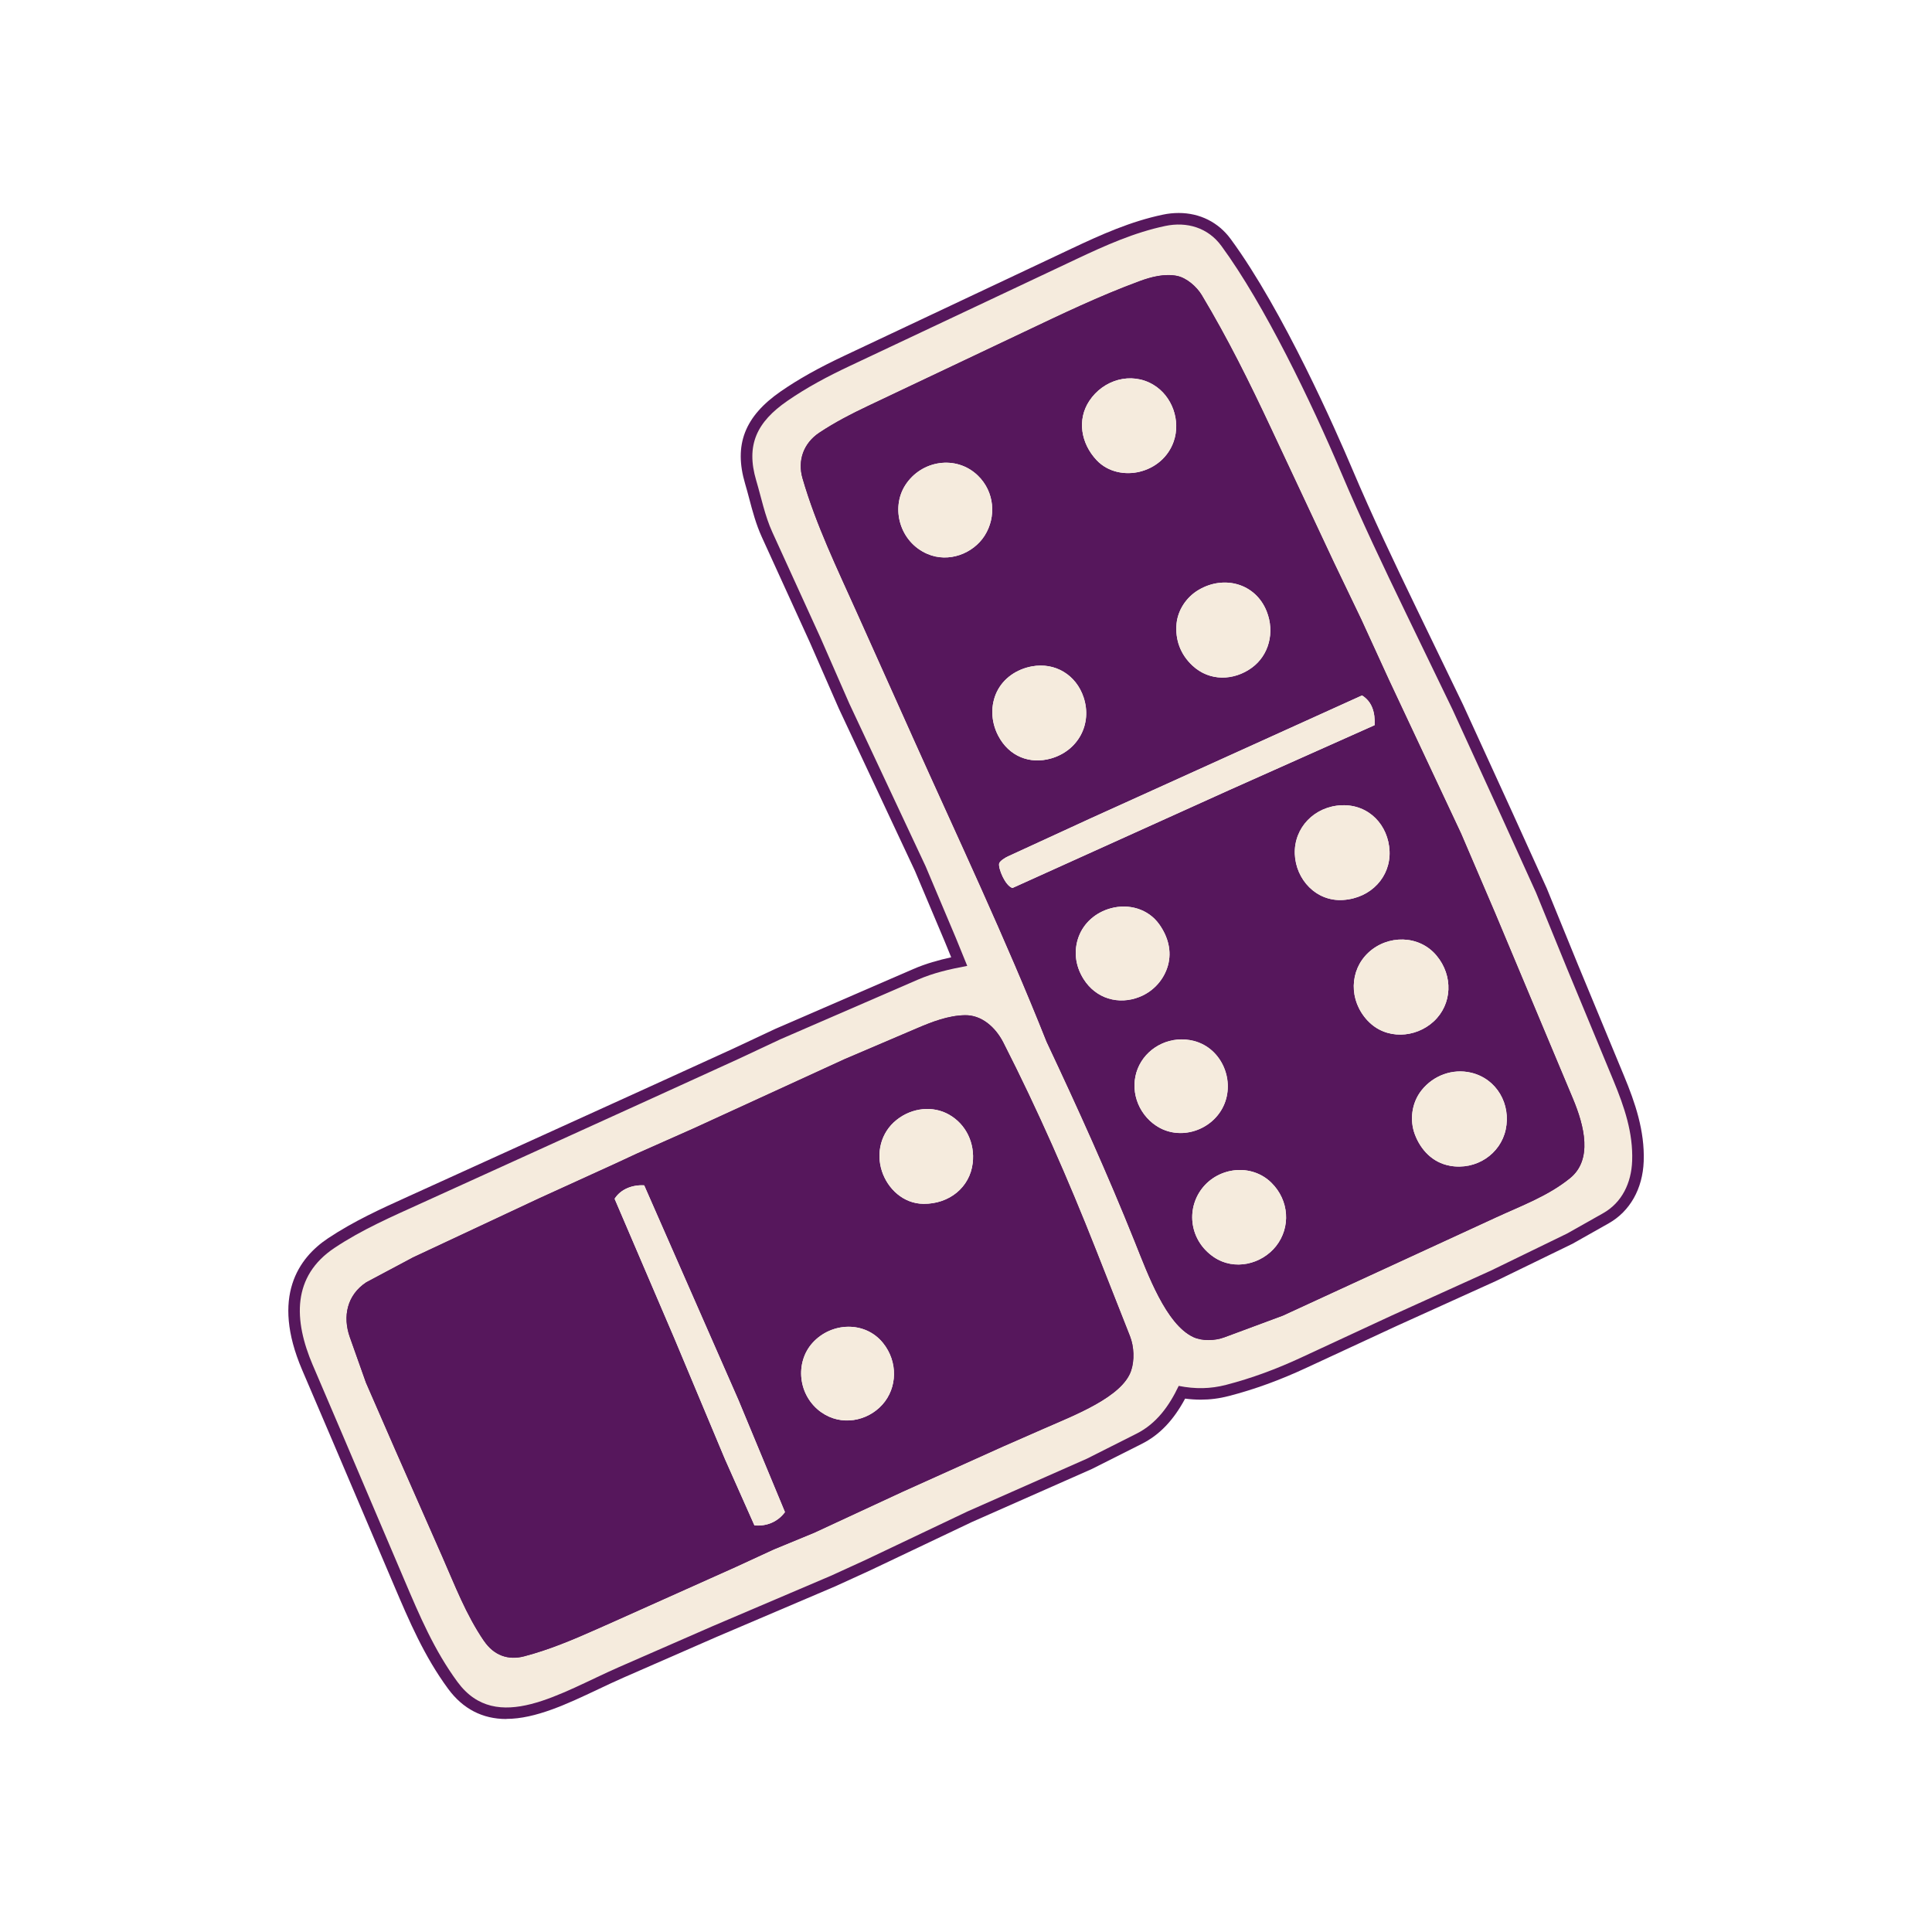
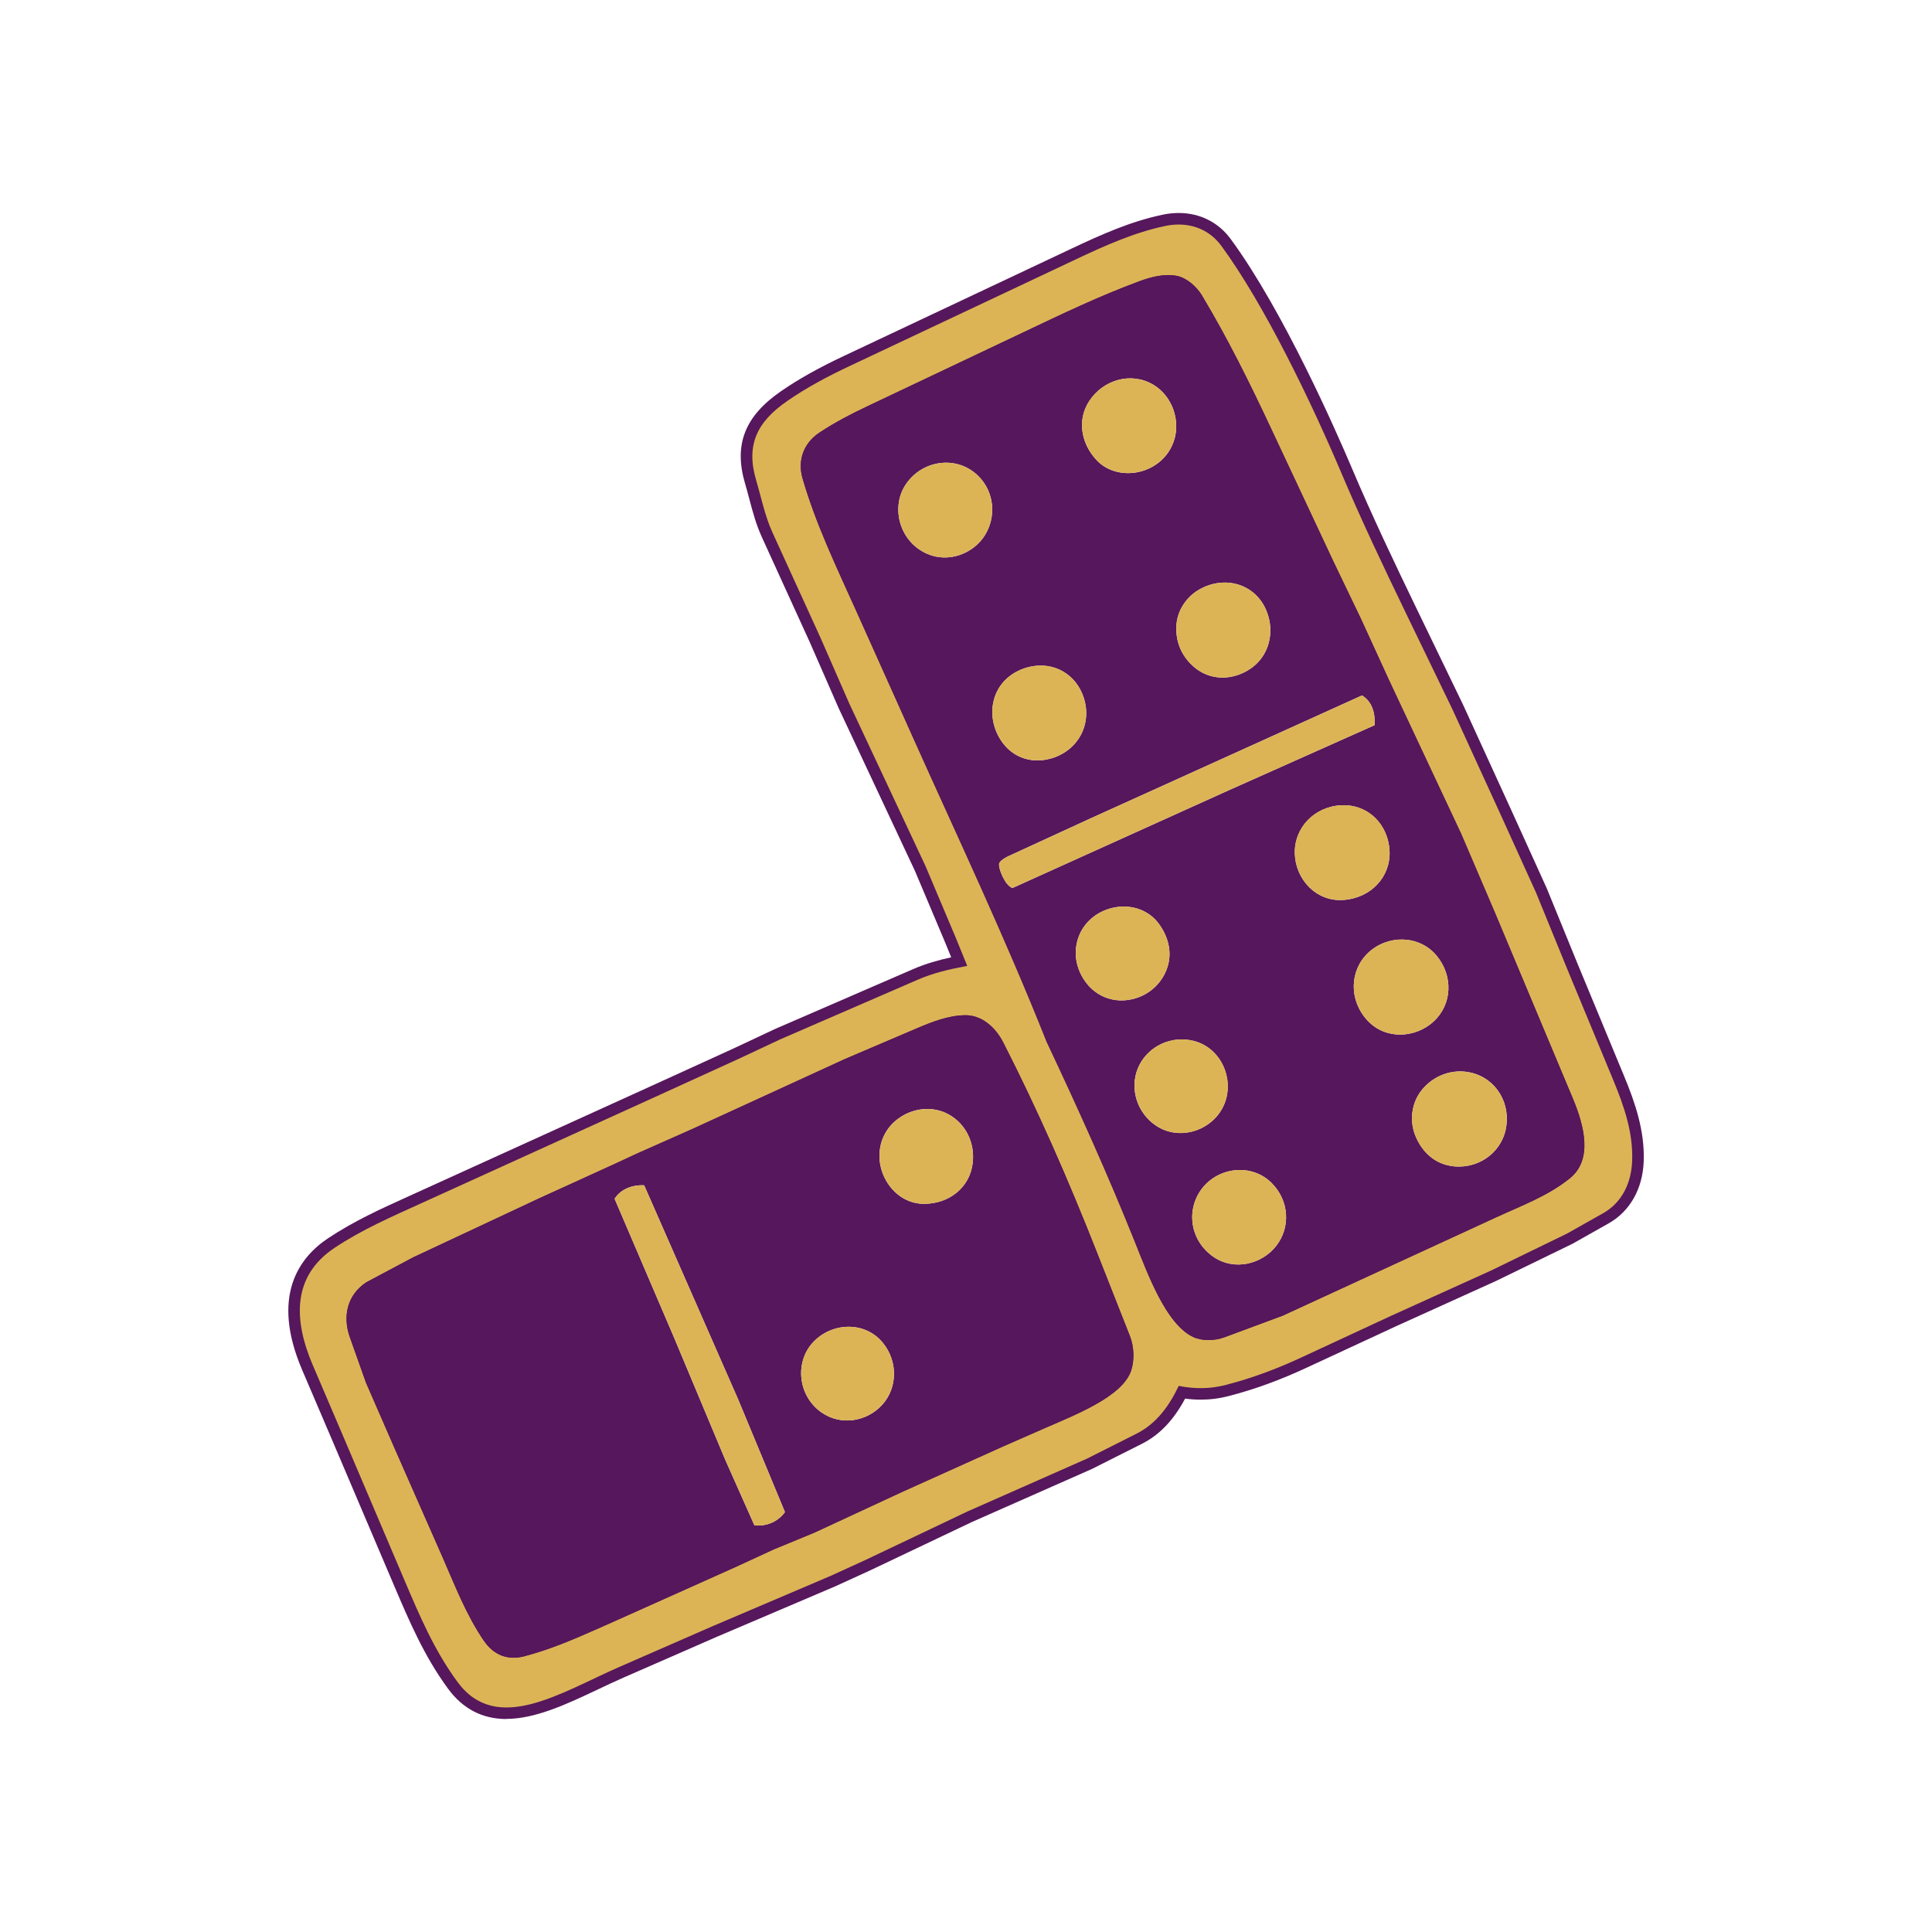
<svg xmlns="http://www.w3.org/2000/svg" id="Layer_1" data-name="Layer 1" viewBox="0 0 500 500">
  <g id="Dums">
    <path fill="#56175c" d="M131.04,444.88c-6.18,0-11.25-2.63-15.06-7.81-6.2-8.43-10.04-17.45-14.11-27l-15.98-37.54-7.71-18.03c-8.12-19.01-.84-29,6.71-34.03,6.67-4.44,13.59-7.58,20.92-10.9l62.22-28.28,21.77-9.93,10.85-5.09,35.68-15.47c3.35-1.45,6.65-2.35,9.84-3.05l-1.61-3.94-7.77-18.41-19.72-42.07-7.49-17.11-12.42-27.23c-1.49-3.27-2.39-6.64-3.25-9.9-.34-1.3-.69-2.59-1.07-3.88-2.99-10.07-.14-17.44,9.22-23.92,4.63-3.2,9.72-6.05,16.53-9.26l44.01-20.75,14.75-6.96c7.67-3.62,15.25-7.02,23.61-8.77,1.37-.29,2.75-.43,4.09-.43,5.48,0,10.27,2.4,13.46,6.75,13.64,18.56,27.42,50.01,31.32,59.21,5.43,12.81,11.25,24.98,16.75,36.36l12.03,24.88,12.65,27.65,9.05,19.95,8.05,19.71,11.97,28.89c2.8,6.76,5.35,14.11,5.06,22.03-.26,7.1-3.56,12.94-9.05,16.04l-9.37,5.29-19.75,9.61-25.88,11.72-23.38,10.84c-6.81,3.16-13.32,5.52-19.9,7.23-2.46.64-4.86.95-7.33.95-1.32,0-2.65-.09-4.02-.27-3.04,5.65-6.64,9.41-11.24,11.72l-12.91,6.5-31.02,13.71-26.27,12.49-9.01,4.12-30.76,13.11-24.09,10.53c-2.17.95-4.44,2.02-6.63,3.06-7.95,3.76-16.17,7.65-23.74,7.65ZM104.93,373.75l12.27,27.88c.6,1.37,1.19,2.74,1.78,4.11,2.62,6.1,5.09,11.87,8.75,17.25,1.38,2.02,3.12,3.04,5.19,3.04.62,0,1.28-.09,1.96-.27,6.44-1.68,12.71-4.37,18.08-6.76l4.44-1.97,31.69-14.19,9.99-4.6,10.46-4.32,22.72-10.54,26.02-11.72,10.7-4.69c.75-.33,1.53-.67,2.34-1.01,6.72-2.9,16.89-7.27,18.55-12.14.68-1.99.58-4.83-.24-6.9l-8.79-22.29c-7.75-19.65-15.56-37.13-23.86-53.42-1.34-2.63-3.92-5.45-7.12-5.45h-.1c-3.79.07-7.52,1.53-11.34,3.16l-18.65,7.96-38.98,17.88-14.85,6.59-5.46,2.54-19.83,9.04-32.48,15.21-11.85,6.31c-4.9,3.31-3.72,8.52-2.97,10.61l4.14,11.66,7.42,17.03ZM273.63,268.41c6.55,13.91,15.05,32.36,22.87,51.87l.71,1.77c2.95,7.43,7.41,18.66,12.87,21.26.69.33,1.64.51,2.68.51s2.16-.18,3.06-.52l15.03-5.58,54.99-25.33c1.38-.64,2.76-1.25,4.13-1.85,5.25-2.32,10.22-4.51,14.46-7.94,3.54-2.86,3.5-8.45-.11-17.08l-20.16-48.09-8.77-20.46-18.69-39.8-7.17-15.65-7-14.57-16.32-34.81c-5.06-10.8-10.72-22.42-17.78-34.21-1.01-1.69-3-3.3-4.42-3.58-.52-.1-1.08-.16-1.67-.16-1.76,0-3.86.46-6.42,1.41-9.68,3.58-18.53,7.78-27.9,12.23l-42,19.91c-3.73,1.77-8.12,3.95-12.32,6.75-2.93,1.95-4.09,5.12-3.11,8.5,2.9,10.02,7.1,19.26,11.55,29.05.8,1.76,1.6,3.52,2.4,5.3l14.32,31.92c2.9,6.46,5.81,12.86,8.7,19.23,9.23,20.31,17.95,39.49,26.08,59.93Z" />
-     <path fill="#f5ebdd" d="M80.95,353.31c-4.99-11.67-5.39-23.01,5.61-30.35,7.08-4.72,14.62-7.99,22.56-11.6l60.16-27.35,21.77-9.93,10.88-5.1,35.6-15.44c4.14-1.79,8.13-2.69,12.79-3.57l-2.97-7.29-7.81-18.5-19.75-42.12-7.46-17.04-12.44-27.27c-1.96-4.3-2.84-8.89-4.18-13.39-2.73-9.21.17-15.15,8.05-20.6,5.13-3.54,10.4-6.33,16.1-9.02l44.01-20.75,14.75-6.96c7.5-3.54,14.95-6.87,22.95-8.55,5.62-1.18,11.06.44,14.52,5.16,11.14,15.17,23.29,40.47,30.98,58.6,5.3,12.51,10.92,24.31,16.81,36.5l12.03,24.88,12.63,27.59,9,19.84,8.05,19.71,11.98,28.91c2.81,6.79,5.1,13.52,4.83,20.78-.21,5.69-2.62,10.77-7.53,13.54l-9.29,5.24-19.67,9.57-25.8,11.69-23.4,10.86c-6.36,2.95-12.69,5.31-19.39,7.05-4.08,1.06-7.99,1.11-12.27.27-2.48,5.2-5.75,9.76-10.91,12.36l-12.84,6.47-30.95,13.68-26.35,12.53-8.97,4.1-30.69,13.08-24.12,10.54c-15.09,6.6-31.68,17.64-41.81,3.87-6.02-8.18-9.81-17.11-13.81-26.52l-15.93-37.42-7.71-18.04ZM236.11,190.47c11.94,26.61,24.05,52.17,34.76,79.13,8.14,17.3,15.78,34.16,22.84,51.79,3.4,8.5,8.07,21.3,15.07,24.62,2.33,1.11,5.66.99,8.08.09l15.14-5.62,55.09-25.38c6.81-3.14,13.52-5.57,19.22-10.18,5.9-4.77,3.75-13.45.77-20.57l-20.16-48.09-8.79-20.53-18.71-39.85-7.15-15.62-7.02-14.62-16.31-34.78c-5.58-11.9-11.18-23.22-17.92-34.47-1.32-2.21-3.96-4.49-6.41-4.98-3.19-.64-6.65.24-9.73,1.38-10.44,3.86-19.99,8.46-29.96,13.19l-40.19,19.05c-4.47,2.12-8.63,4.26-12.69,6.96s-5.7,7.12-4.33,11.83c3.5,12.07,8.9,23.18,14.09,34.74l14.32,31.92ZM125.26,424.67c2.57,3.77,6.27,5.07,10.38,3.99,6.4-1.67,12.46-4.22,18.54-6.92l4.44-1.97,31.7-14.2,9.91-4.57,10.52-4.34,22.78-10.57,25.99-11.71,10.67-4.68c7.99-3.5,20.22-8.18,22.53-14.93.92-2.7.78-6.27-.29-8.97l-8.79-22.29c-7.25-18.38-15.04-36.15-23.98-53.68-2.02-3.96-5.6-7.16-9.94-7.08-4.34.08-8.5,1.71-12.46,3.4l-18.65,7.96-39.05,17.91-14.82,6.58-5.5,2.56-19.81,9.03-32.58,15.26-12.05,6.42c-4.98,3.28-6.16,8.83-4.26,14.2l4.17,11.76,7.47,17.13,12.28,27.89c3.3,7.5,6.12,14.97,10.8,21.84Z" />
+     <path fill="#dcb456" d="M80.95,353.31c-4.99-11.67-5.39-23.01,5.61-30.35,7.08-4.72,14.62-7.99,22.56-11.6l60.16-27.35,21.77-9.93,10.88-5.1,35.6-15.44c4.14-1.79,8.13-2.69,12.79-3.57l-2.97-7.29-7.81-18.5-19.75-42.12-7.46-17.04-12.44-27.27c-1.96-4.3-2.84-8.89-4.18-13.39-2.73-9.21.17-15.15,8.05-20.6,5.13-3.54,10.4-6.33,16.1-9.02l44.01-20.75,14.75-6.96c7.5-3.54,14.95-6.87,22.95-8.55,5.62-1.18,11.06.44,14.52,5.16,11.14,15.17,23.29,40.47,30.98,58.6,5.3,12.51,10.92,24.31,16.81,36.5l12.03,24.88,12.63,27.59,9,19.84,8.05,19.71,11.98,28.91c2.81,6.79,5.1,13.52,4.83,20.78-.21,5.69-2.62,10.77-7.53,13.54l-9.29,5.24-19.67,9.57-25.8,11.69-23.4,10.86c-6.36,2.95-12.69,5.31-19.39,7.05-4.08,1.06-7.99,1.11-12.27.27-2.48,5.2-5.75,9.76-10.91,12.36l-12.84,6.47-30.95,13.68-26.35,12.53-8.97,4.1-30.69,13.08-24.12,10.54c-15.09,6.6-31.68,17.64-41.81,3.87-6.02-8.18-9.81-17.11-13.81-26.52l-15.93-37.42-7.71-18.04ZM236.11,190.47c11.94,26.61,24.05,52.17,34.76,79.13,8.14,17.3,15.78,34.16,22.84,51.79,3.4,8.5,8.07,21.3,15.07,24.62,2.33,1.11,5.66.99,8.08.09l15.14-5.62,55.09-25.38c6.81-3.14,13.52-5.57,19.22-10.18,5.9-4.77,3.75-13.45.77-20.57l-20.16-48.09-8.79-20.53-18.71-39.85-7.15-15.62-7.02-14.62-16.31-34.78c-5.58-11.9-11.18-23.22-17.92-34.47-1.32-2.21-3.96-4.49-6.41-4.98-3.19-.64-6.65.24-9.73,1.38-10.44,3.86-19.99,8.46-29.96,13.19l-40.19,19.05c-4.47,2.12-8.63,4.26-12.69,6.96s-5.7,7.12-4.33,11.83c3.5,12.07,8.9,23.18,14.09,34.74l14.32,31.92ZM125.26,424.67c2.57,3.77,6.27,5.07,10.38,3.99,6.4-1.67,12.46-4.22,18.54-6.92l4.44-1.97,31.7-14.2,9.91-4.57,10.52-4.34,22.78-10.57,25.99-11.71,10.67-4.68c7.99-3.5,20.22-8.18,22.53-14.93.92-2.7.78-6.27-.29-8.97l-8.79-22.29c-7.25-18.38-15.04-36.15-23.98-53.68-2.02-3.96-5.6-7.16-9.94-7.08-4.34.08-8.5,1.71-12.46,3.4l-18.65,7.96-39.05,17.91-14.82,6.58-5.5,2.56-19.81,9.03-32.58,15.26-12.05,6.42c-4.98,3.28-6.16,8.83-4.26,14.2l4.17,11.76,7.47,17.13,12.28,27.89c3.3,7.5,6.12,14.97,10.8,21.84Z" />
    <path fill="#56175c" d="M236.11,190.47l-14.32-31.92c-5.18-11.56-10.59-22.67-14.09-34.74-1.37-4.72.36-9.19,4.33-11.83s8.22-4.84,12.69-6.96l40.19-19.05c9.97-4.73,19.52-9.33,29.96-13.19,3.07-1.14,6.54-2.02,9.73-1.38,2.45.49,5.09,2.77,6.41,4.98,6.74,11.25,12.34,22.57,17.92,34.47l16.31,34.78,7.02,14.62,7.15,15.62,18.71,39.85,8.79,20.53,20.16,48.09c2.98,7.12,5.13,15.8-.77,20.57-5.69,4.61-12.41,7.04-19.22,10.18l-55.09,25.38-15.14,5.62c-2.42.9-5.75,1.02-8.08-.09-7-3.33-11.67-16.13-15.07-24.62-7.06-17.63-14.69-34.5-22.84-51.79-10.71-26.96-22.83-52.52-34.76-79.13ZM262.03,229.81l55.94-25.28,37.78-16.86c.16-3.22-.65-6.08-3.26-7.69l-70.38,31.88-21.26,9.78c-.7.32-2.12,1.19-2.27,1.84-.27,1.2,1.53,5.74,3.45,6.33ZM347.64,232.91c7.25-.5,12.27-6.05,11.98-12.64-.29-6.71-5.46-12.12-12.37-11.87s-12.4,5.81-12.15,12.61c.24,6.57,5.5,12.39,12.55,11.9ZM353.96,264.16c4.69,5.01,12.4,4.51,17.08.18,4.78-4.42,5.12-11.79.72-17.04-4.51-5.4-12.65-5.41-17.64-.75-4.86,4.55-5.13,12.31-.17,17.61ZM375.19,301.69c6.93,1.25,13.13-3.1,14.48-9.33,1.43-6.57-2.3-13.19-8.98-14.76-4.77-1.11-9.72.71-12.77,4.54-2.67,3.35-3.1,7.86-1.75,11.44,1.51,4.01,4.6,7.3,9.03,8.1ZM308.6,172.25c4.44,4.16,10.74,3.94,15.38.55,4.39-3.2,6-9.13,3.83-14.59-2.84-7.16-10.93-9.45-17.56-5.57-3.37,1.97-5.45,5.43-5.76,8.78-.38,4.12.98,7.9,4.11,10.83ZM283.77,119.05c3.04,3.26,7.55,3.92,11.16,3.04,4.1-1,7.44-3.83,8.83-7.85,1.85-5.35-.35-11.72-5.27-14.66-5.76-3.44-12.97-1.3-16.59,4.21-3.15,4.79-2.2,10.9,1.88,15.27ZM258.32,190.37c2.81,5.42,8.22,7.47,13.65,5.93,7.02-1.99,10.78-8.9,8.46-15.85-1.92-5.76-7.34-9.1-13.39-7.99-3.94.73-7.37,3.07-9.07,6.61-1.59,3.33-1.61,7.52.35,11.3ZM239.97,143.34c5.56,2.42,11.9-.09,14.84-4.7,3.11-4.87,2.58-11.39-1.75-15.57-5.59-5.4-14.63-3.97-18.77,2.49-3.82,5.96-1.44,14.69,5.68,17.78ZM314.12,325.32c5.36,3.64,12.43,1.84,16.12-2.83,3.83-4.85,3.43-11.83-1.21-16.4-5.15-5.07-13.69-4.07-17.97,1.52-4.18,5.46-3.14,13.49,3.06,17.71ZM280.42,253.36c3.22,5.12,9.11,6.78,14.51,4.63,3.74-1.5,6.35-4.61,7.33-8.11,1.04-3.71.04-7.46-2.26-10.68-2.84-3.98-7.88-5.41-12.57-4.12-3.92,1.08-6.95,3.8-8.27,7.34-1.3,3.52-.96,7.4,1.26,10.94ZM298.47,290.8c6.06,4.77,14.97,2.07,18.11-4.45s-.33-15.06-7.58-16.94c-5.8-1.51-11.62,1.3-14.13,6.21-2.56,5.02-1.2,11.42,3.59,15.19Z" />
    <path fill="#56175c" d="M125.26,424.67c-4.68-6.87-7.5-14.34-10.8-21.84l-12.28-27.89-7.47-17.13-4.17-11.76c-1.91-5.37-.72-10.92,4.26-14.2l12.05-6.42,32.58-15.26,19.81-9.03,5.5-2.56,14.82-6.58,39.05-17.91,18.65-7.96c3.96-1.69,8.12-3.32,12.46-3.4,4.34-.08,7.93,3.13,9.94,7.08,8.93,17.53,16.72,35.3,23.98,53.68l8.79,22.29c1.07,2.7,1.21,6.27.29,8.97-2.31,6.75-14.54,11.43-22.53,14.93l-10.67,4.68-25.99,11.71-22.78,10.57-10.52,4.34-9.91,4.57-31.7,14.2-4.44,1.97c-6.08,2.7-12.14,5.25-18.54,6.92-4.12,1.08-7.81-.22-10.38-3.99ZM239,311.55c6.7.05,11.99-4.29,12.73-10.54.61-5.12-1.68-10.04-6.15-12.56-4.11-2.32-9.5-1.84-13.53,1.37-4.11,3.26-5.36,8.56-3.81,13.29,1.5,4.56,5.56,8.4,10.75,8.44ZM212.53,365.48c5.16,3.68,11.95,2.36,15.83-1.97,3.9-4.35,4.06-11.11.16-15.94-4.66-5.78-13.38-5.41-18.24-.03-4.58,5.07-3.81,13.63,2.25,17.95ZM187.71,377.81l7.54,16.96c3.26.27,6.05-.97,7.89-3.44l-12.06-29.05-24.37-55.52c-3.06-.18-6.1,1.01-7.65,3.48l15.45,36.07,13.19,31.49Z" />
-     <path fill="#f5ebdd" d="M262.03,229.81c-1.92-.59-3.72-5.14-3.45-6.33.15-.66,1.57-1.52,2.27-1.84l21.26-9.78,70.38-31.88c2.62,1.61,3.43,4.47,3.26,7.69l-37.78,16.86-55.94,25.28Z" />
-     <path fill="#f5ebdd" d="M347.64,232.91c-7.05.49-12.3-5.34-12.55-11.9-.25-6.8,5.01-12.34,12.15-12.61s12.08,5.16,12.37,11.87c.29,6.59-4.73,12.14-11.98,12.64Z" />
-     <path fill="#f5ebdd" d="M375.19,301.69c-4.44-.8-7.52-4.1-9.03-8.1-1.35-3.58-.92-8.09,1.75-11.44,3.06-3.83,8.01-5.65,12.77-4.54,6.69,1.56,10.41,8.18,8.98,14.76-1.35,6.22-7.55,10.58-14.48,9.33Z" />
-     <path fill="#f5ebdd" d="M353.96,264.16c-4.97-5.31-4.7-13.06.17-17.61,4.98-4.66,13.12-4.66,17.64.75,4.39,5.26,4.05,12.62-.72,17.04-4.68,4.33-12.39,4.83-17.08-.18Z" />
-     <path fill="#f5ebdd" d="M308.6,172.25c-3.14-2.93-4.49-6.71-4.11-10.83.31-3.35,2.39-6.81,5.76-8.78,6.63-3.88,14.72-1.59,17.56,5.57,2.17,5.46.55,11.39-3.83,14.59-4.64,3.39-10.94,3.61-15.38-.55Z" />
-     <path fill="#f5ebdd" d="M258.32,190.37c-1.96-3.79-1.94-7.97-.35-11.3,1.69-3.54,5.13-5.88,9.07-6.61,6.05-1.12,11.47,2.22,13.39,7.99,2.32,6.95-1.44,13.86-8.46,15.85-5.43,1.54-10.84-.5-13.65-5.93Z" />
-     <path fill="#f5ebdd" d="M283.77,119.05c-4.08-4.37-5.04-10.48-1.88-15.27,3.62-5.5,10.84-7.65,16.59-4.21,4.92,2.95,7.12,9.31,5.27,14.66-1.39,4.02-4.73,6.86-8.83,7.85-3.6.88-8.12.22-11.16-3.04Z" />
-     <path fill="#f5ebdd" d="M239.97,143.34c-7.11-3.09-9.49-11.82-5.68-17.78,4.14-6.46,13.18-7.89,18.77-2.49,4.33,4.18,4.85,10.71,1.75,15.57-2.94,4.6-9.28,7.11-14.84,4.7Z" />
-     <path fill="#f5ebdd" d="M314.12,325.32c-6.2-4.22-7.24-12.25-3.06-17.71,4.28-5.59,12.81-6.59,17.97-1.52,4.64,4.56,5.04,11.54,1.21,16.4-3.69,4.67-10.77,6.48-16.12,2.83Z" />
-     <path fill="#f5ebdd" d="M280.42,253.36c-2.22-3.53-2.56-7.42-1.26-10.94,1.32-3.55,4.35-6.26,8.27-7.34,4.69-1.3,9.73.14,12.57,4.12,2.3,3.23,3.3,6.98,2.26,10.68-.98,3.49-3.58,6.61-7.33,8.11-5.4,2.16-11.3.49-14.51-4.63Z" />
-     <path fill="#f5ebdd" d="M298.47,290.8c-4.78-3.77-6.15-10.16-3.59-15.19,2.5-4.91,8.32-7.72,14.13-6.21,7.24,1.88,10.77,10.32,7.58,16.94s-12.05,9.23-18.11,4.45Z" />
-     <path fill="#f5ebdd" d="M187.71,377.81l-13.19-31.49-15.45-36.07c1.54-2.47,4.58-3.66,7.65-3.48l24.37,55.52,12.06,29.05c-1.84,2.46-4.63,3.71-7.89,3.44l-7.54-16.96Z" />
-     <path fill="#f5ebdd" d="M239,311.55c-5.19-.04-9.26-3.88-10.75-8.44-1.55-4.73-.3-10.03,3.81-13.29,4.03-3.2,9.42-3.69,13.53-1.37,4.46,2.52,6.75,7.44,6.15,12.56-.74,6.24-6.03,10.59-12.73,10.54Z" />
-     <path fill="#f5ebdd" d="M212.53,365.48c-6.06-4.32-6.83-12.87-2.25-17.95,4.86-5.38,13.58-5.74,18.24.03,3.9,4.83,3.74,11.6-.16,15.94-3.88,4.33-10.67,5.65-15.83,1.97Z" />
+     <path fill="#dcb456" d="M262.03,229.81c-1.92-.59-3.72-5.14-3.45-6.33.15-.66,1.57-1.52,2.27-1.84l21.26-9.78,70.38-31.88c2.62,1.61,3.43,4.47,3.26,7.69l-37.78,16.86-55.94,25.28Z" />
+     <path fill="#dcb456" d="M347.64,232.91c-7.05.49-12.3-5.34-12.55-11.9-.25-6.8,5.01-12.34,12.15-12.61s12.08,5.16,12.37,11.87c.29,6.59-4.73,12.14-11.98,12.64Z" />
+     <path fill="#dcb456" d="M375.19,301.69c-4.44-.8-7.52-4.1-9.03-8.1-1.35-3.58-.92-8.09,1.75-11.44,3.06-3.83,8.01-5.65,12.77-4.54,6.69,1.56,10.41,8.18,8.98,14.76-1.35,6.22-7.55,10.58-14.48,9.33Z" />
+     <path fill="#dcb456" d="M353.96,264.16c-4.97-5.31-4.7-13.06.17-17.61,4.98-4.66,13.12-4.66,17.64.75,4.39,5.26,4.05,12.62-.72,17.04-4.68,4.33-12.39,4.83-17.08-.18Z" />
+     <path fill="#dcb456" d="M308.6,172.25c-3.14-2.93-4.49-6.71-4.11-10.83.31-3.35,2.39-6.81,5.76-8.78,6.63-3.88,14.72-1.59,17.56,5.57,2.17,5.46.55,11.39-3.83,14.59-4.64,3.39-10.94,3.61-15.38-.55Z" />
+     <path fill="#dcb456" d="M258.32,190.37c-1.96-3.79-1.94-7.97-.35-11.3,1.69-3.54,5.13-5.88,9.07-6.61,6.05-1.12,11.47,2.22,13.39,7.99,2.32,6.95-1.44,13.86-8.46,15.85-5.43,1.54-10.84-.5-13.65-5.93Z" />
+     <path fill="#dcb456" d="M283.77,119.05c-4.08-4.37-5.04-10.48-1.88-15.27,3.62-5.5,10.84-7.65,16.59-4.21,4.92,2.95,7.12,9.31,5.27,14.66-1.39,4.02-4.73,6.86-8.83,7.85-3.6.88-8.12.22-11.16-3.04Z" />
+     <path fill="#dcb456" d="M239.97,143.34c-7.11-3.09-9.49-11.82-5.68-17.78,4.14-6.46,13.18-7.89,18.77-2.49,4.33,4.18,4.85,10.71,1.75,15.57-2.94,4.6-9.28,7.11-14.84,4.7Z" />
+     <path fill="#dcb456" d="M314.12,325.32c-6.2-4.22-7.24-12.25-3.06-17.71,4.28-5.59,12.81-6.59,17.97-1.52,4.64,4.56,5.04,11.54,1.21,16.4-3.69,4.67-10.77,6.48-16.12,2.83Z" />
+     <path fill="#dcb456" d="M280.42,253.36c-2.22-3.53-2.56-7.42-1.26-10.94,1.32-3.55,4.35-6.26,8.27-7.34,4.69-1.3,9.73.14,12.57,4.12,2.3,3.23,3.3,6.98,2.26,10.68-.98,3.49-3.58,6.61-7.33,8.11-5.4,2.16-11.3.49-14.51-4.63Z" />
+     <path fill="#dcb456" d="M298.47,290.8c-4.78-3.77-6.15-10.16-3.59-15.19,2.5-4.91,8.32-7.72,14.13-6.21,7.24,1.88,10.77,10.32,7.58,16.94s-12.05,9.23-18.11,4.45Z" />
+     <path fill="#dcb456" d="M187.71,377.81l-13.19-31.49-15.45-36.07c1.54-2.47,4.58-3.66,7.65-3.48l24.37,55.52,12.06,29.05c-1.84,2.46-4.63,3.71-7.89,3.44l-7.54-16.96Z" />
+     <path fill="#dcb456" d="M239,311.55c-5.19-.04-9.26-3.88-10.75-8.44-1.55-4.73-.3-10.03,3.81-13.29,4.03-3.2,9.42-3.69,13.53-1.37,4.46,2.52,6.75,7.44,6.15,12.56-.74,6.24-6.03,10.59-12.73,10.54Z" />
+     <path fill="#dcb456" d="M212.53,365.48c-6.06-4.32-6.83-12.87-2.25-17.95,4.86-5.38,13.58-5.74,18.24.03,3.9,4.83,3.74,11.6-.16,15.94-3.88,4.33-10.67,5.65-15.83,1.97Z" />
  </g>
</svg>
